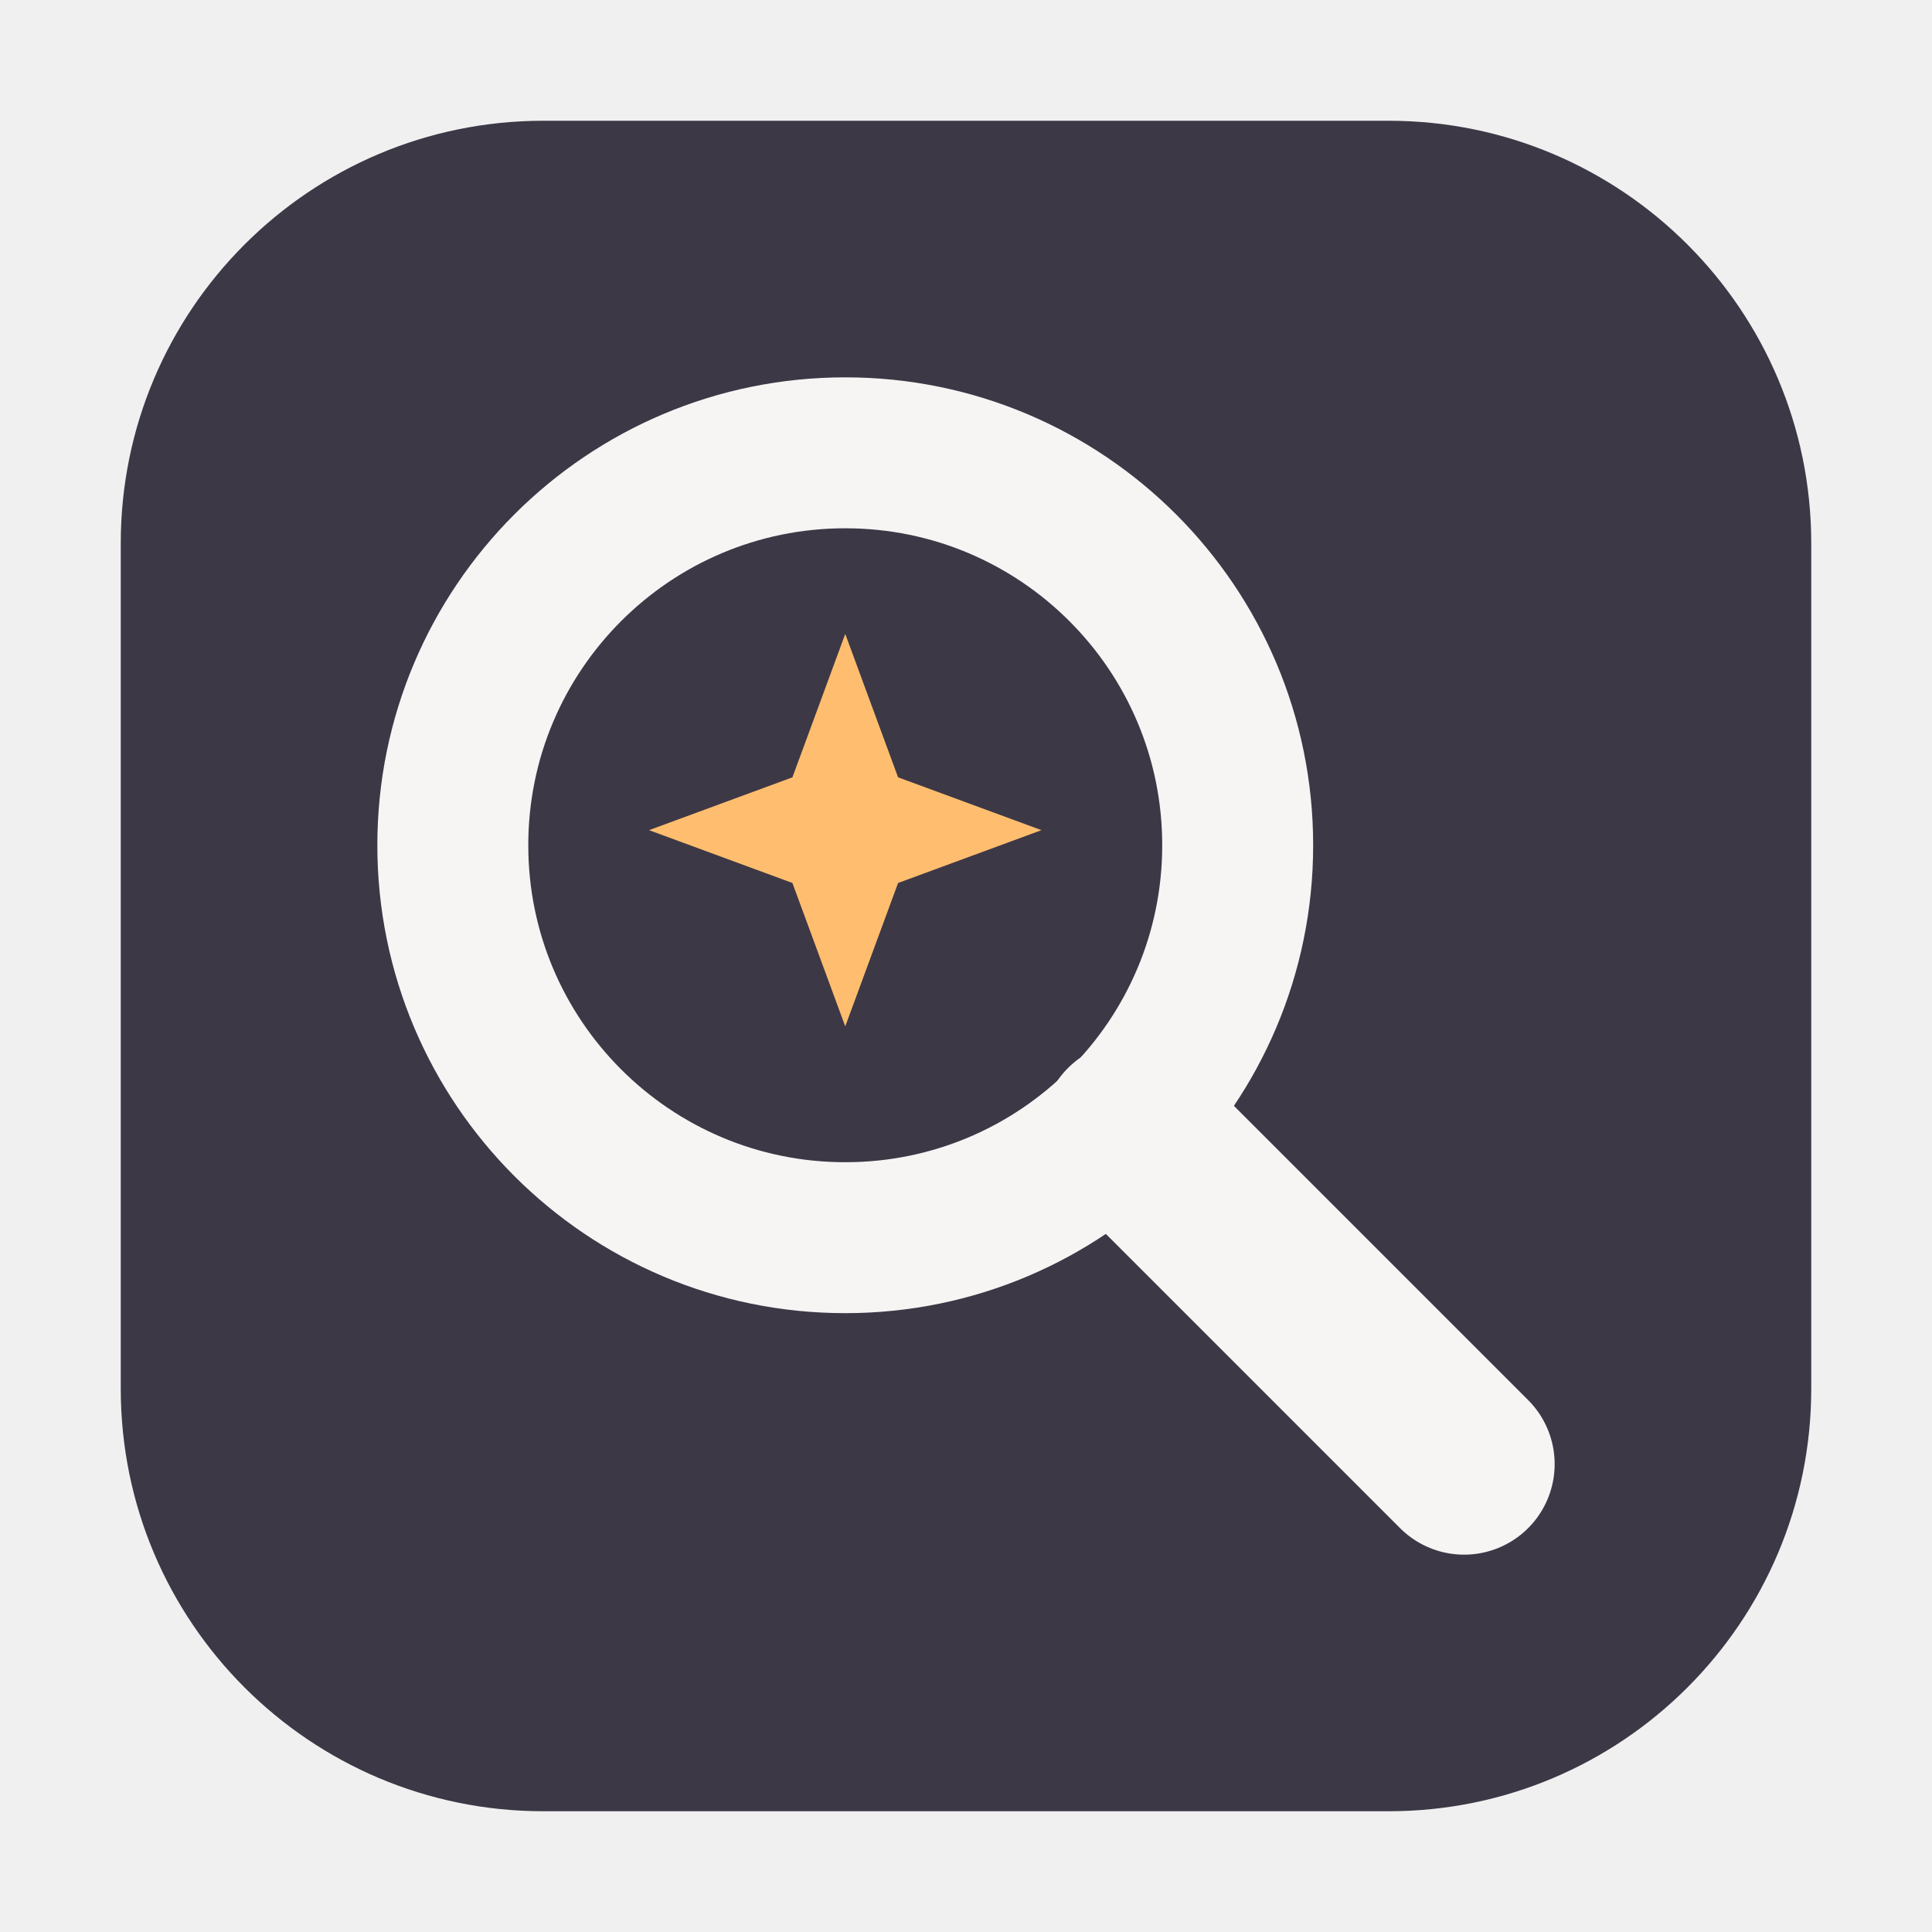
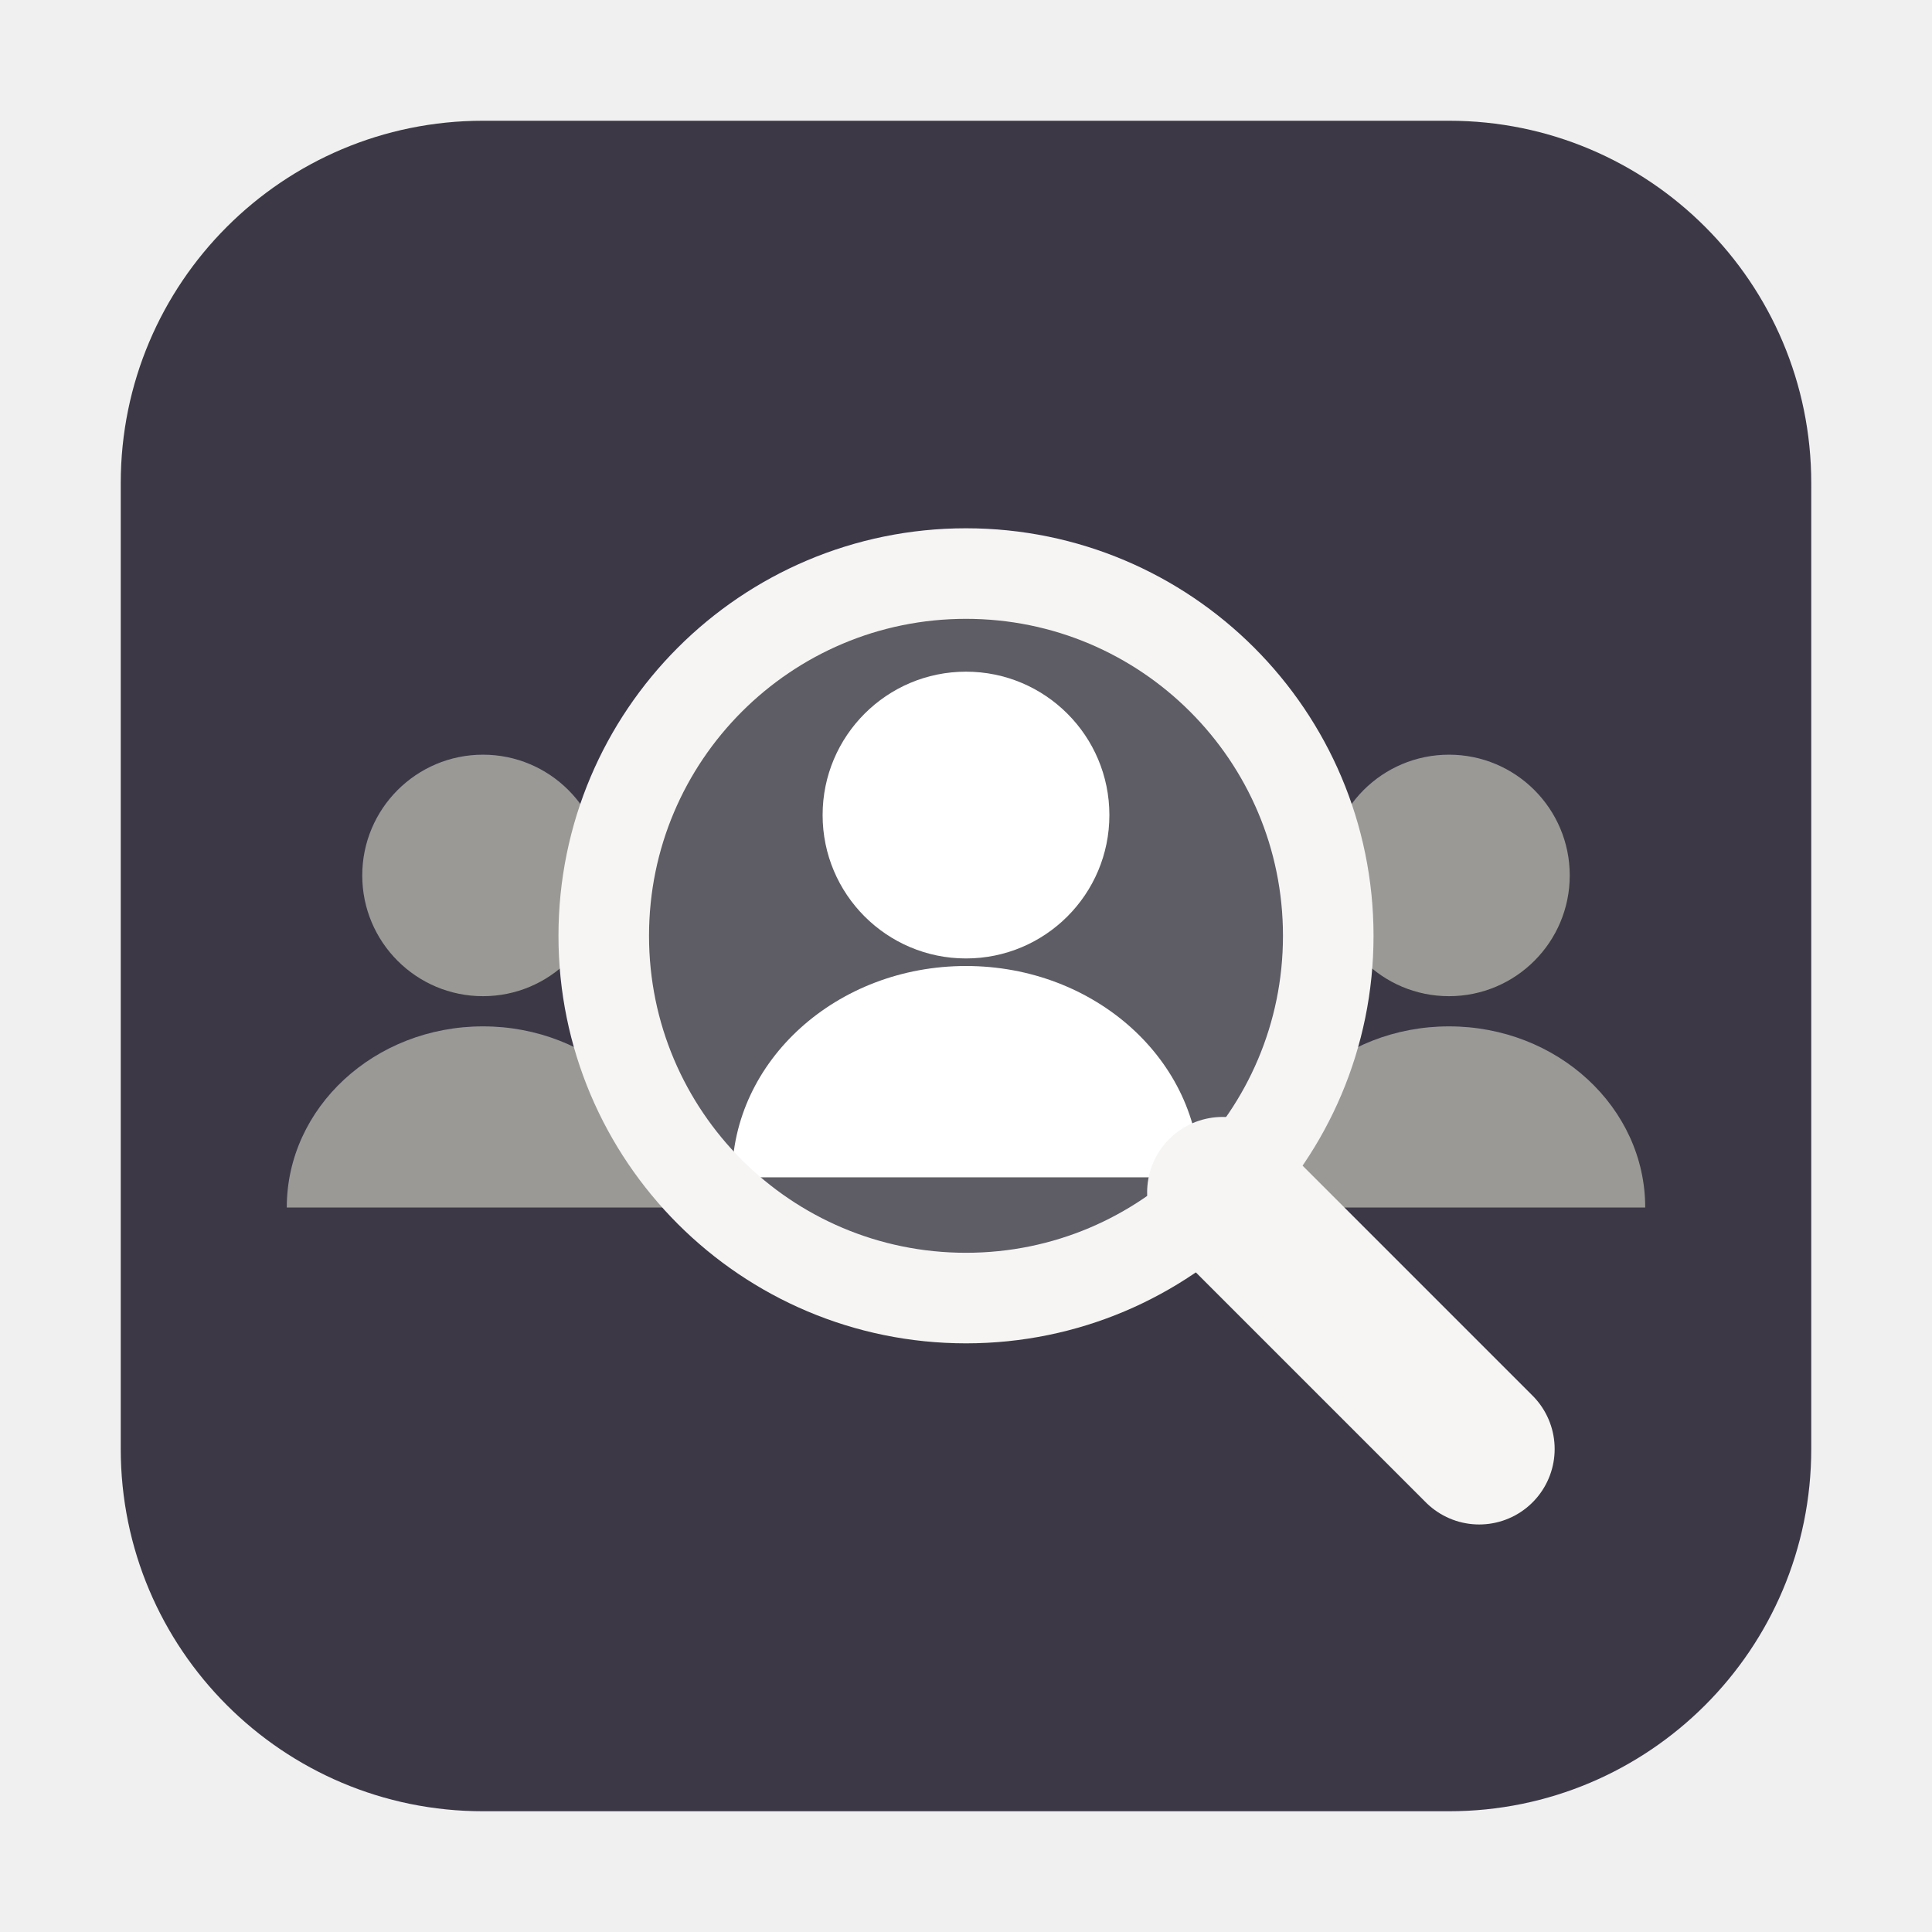
<svg xmlns="http://www.w3.org/2000/svg" viewBox="0 0 128 128">
-   <rect x="8" y="8" width="112" height="112" rx="28" fill="#3d3846" />
-   <circle cx="56" cy="56" r="26" fill="none" stroke="#f6f5f4" stroke-width="10" />
-   <path d="M75 75l22 22" stroke="#f6f5f4" stroke-width="12" stroke-linecap="round" />
-   <path d="M56 42l3.5 9.5L69 55l-9.5 3.5L56 68l-3.5-9.5L43 55l9.5-3.5z" fill="#ffbe6f" />
+   <rect x="8" y="8" width="112" height="112" rx="24" fill="#3d3846" />
+   <g fill="#9a9996">
+     <circle cx="32" cy="58" r="8" />
+     <path d="M19 80a13 12 0 0 1 26 0z" />
+     <circle cx="96" cy="58" r="8" />
+     <path d="M83 80a13 12 0 0 1 26 0z" />
+   </g>
+   <circle cx="64" cy="62" r="24" fill="#5e5c64" />
+   <g fill="#ffffff">
+     <circle cx="64" cy="54" r="9.5" />
+     <path d="M48.5 78a15.5 14 0 0 1 31 0z" />
+   </g>
+   <circle cx="64" cy="62" r="24" fill="none" stroke="#f6f5f4" stroke-width="6" />
+   <path d="M81 79l17 17" stroke="#f6f5f4" stroke-width="10" stroke-linecap="round" />
</svg>
